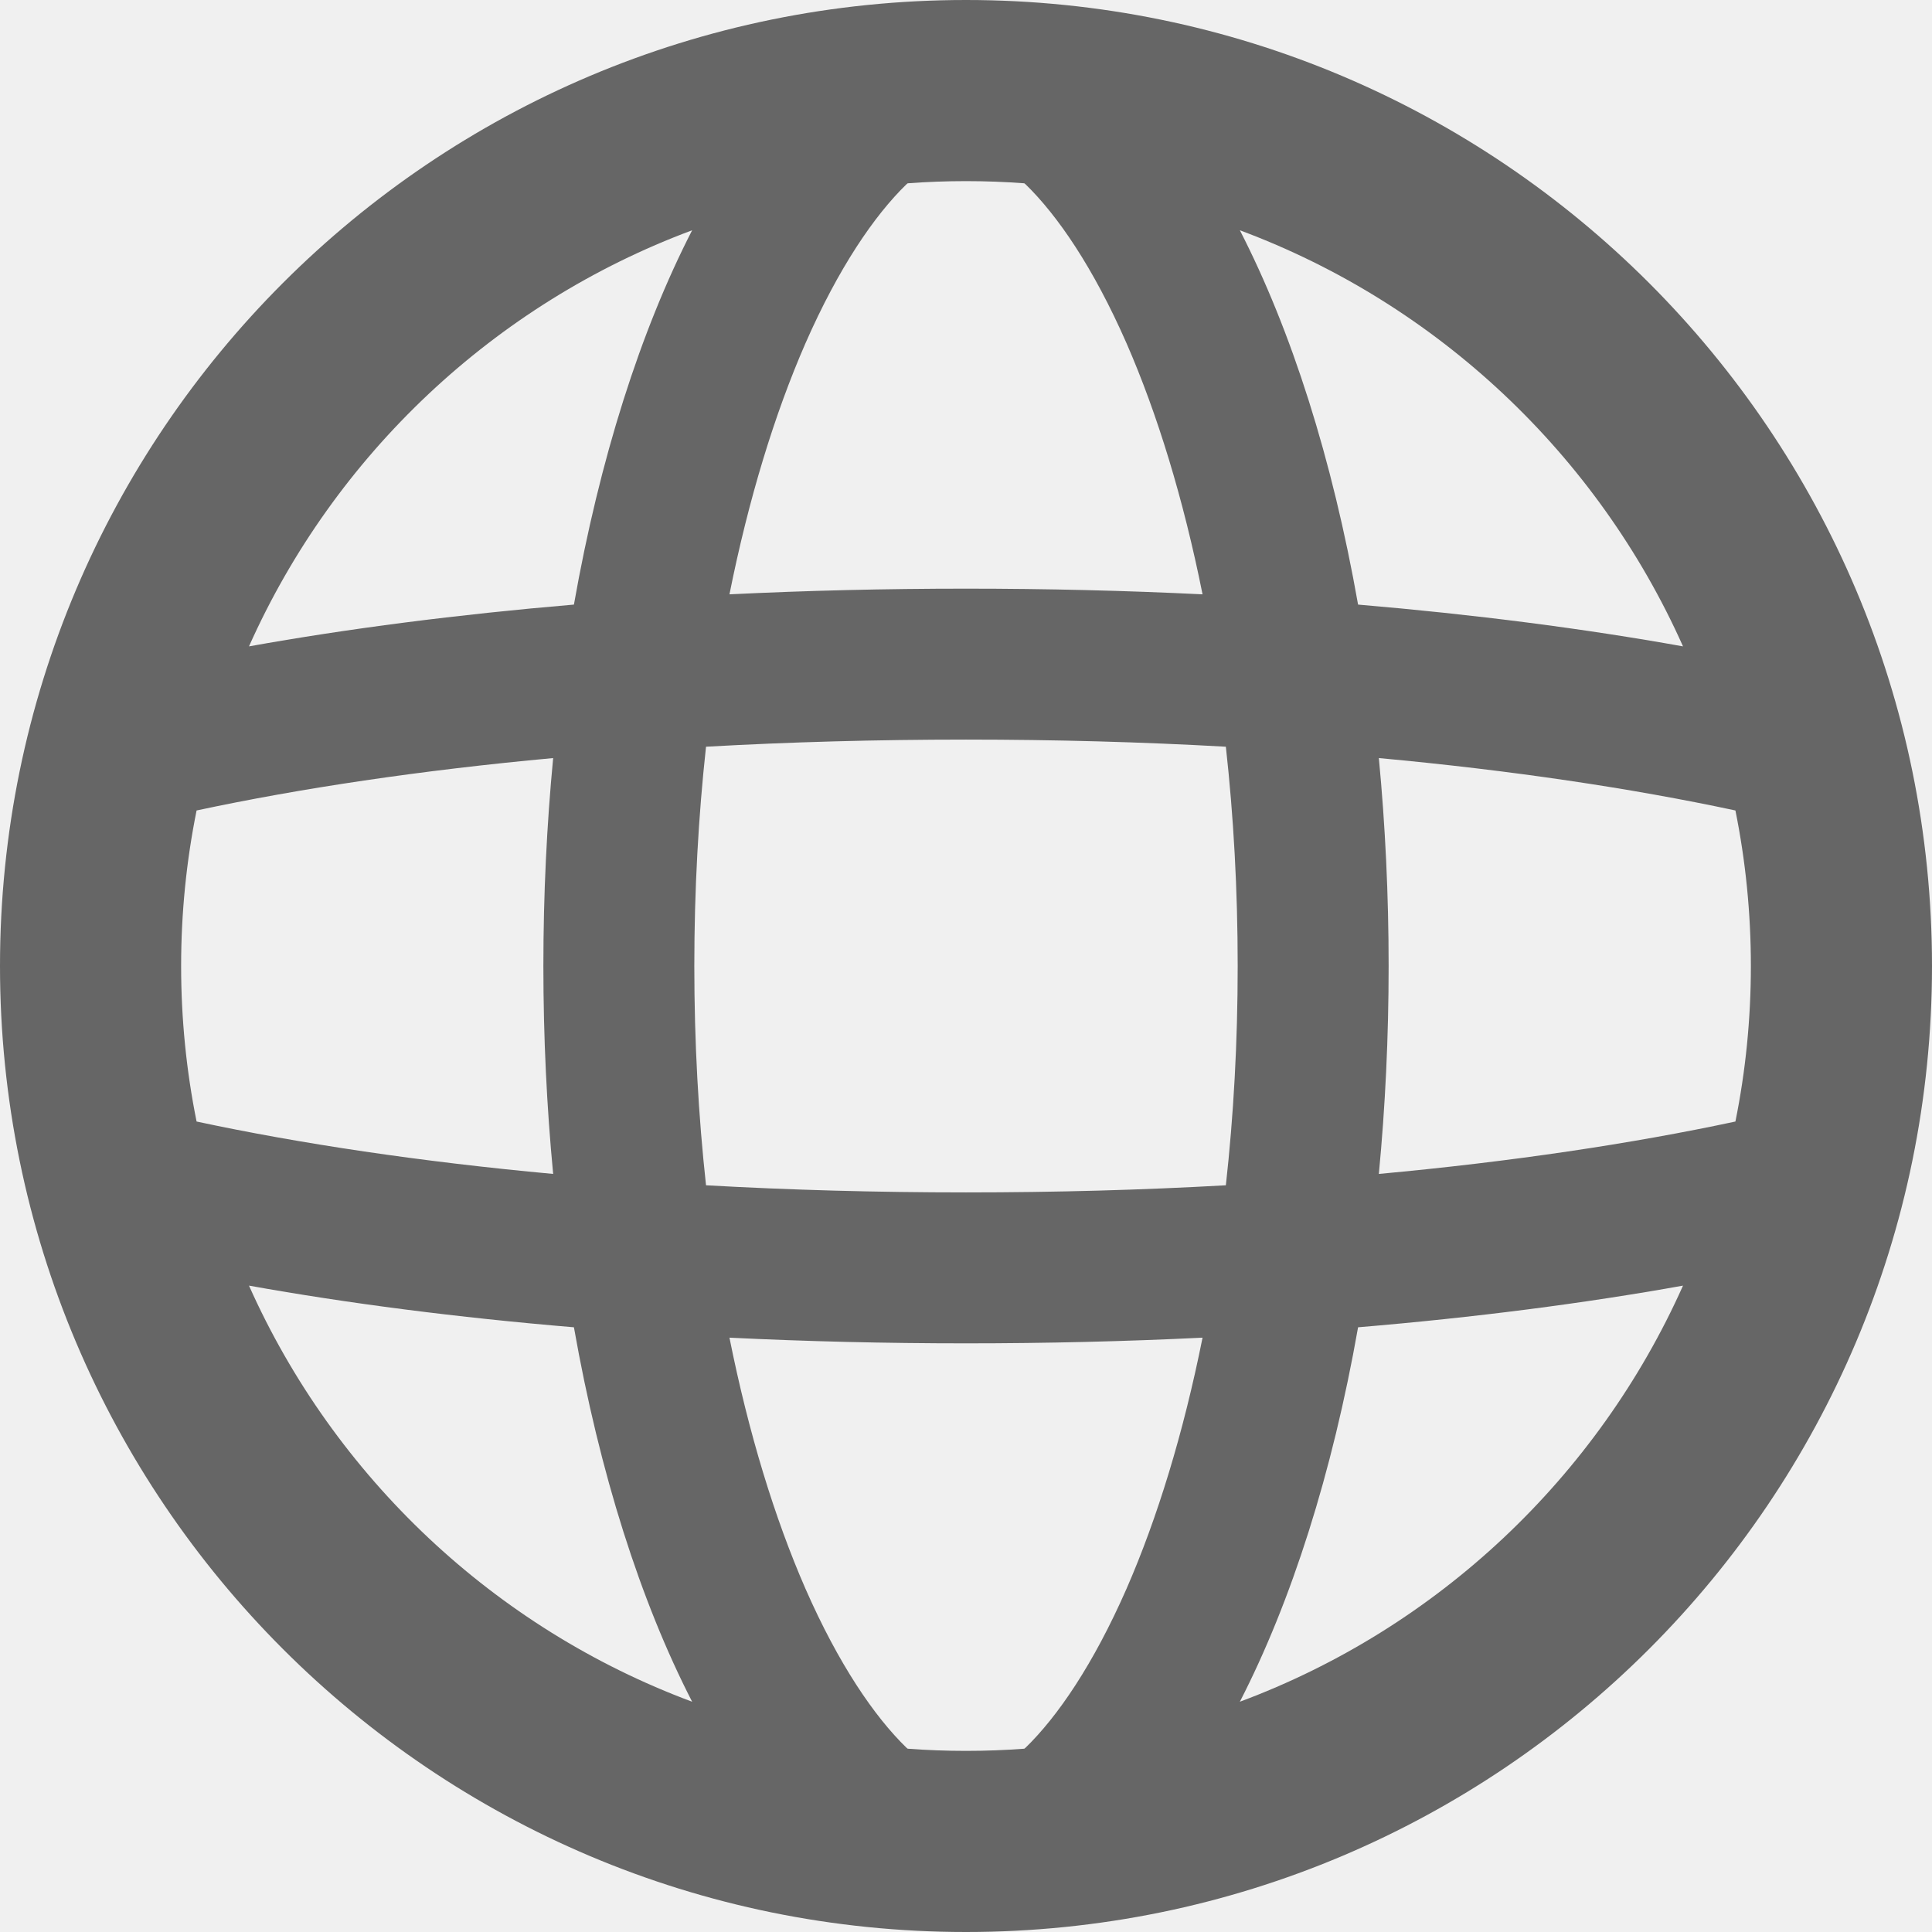
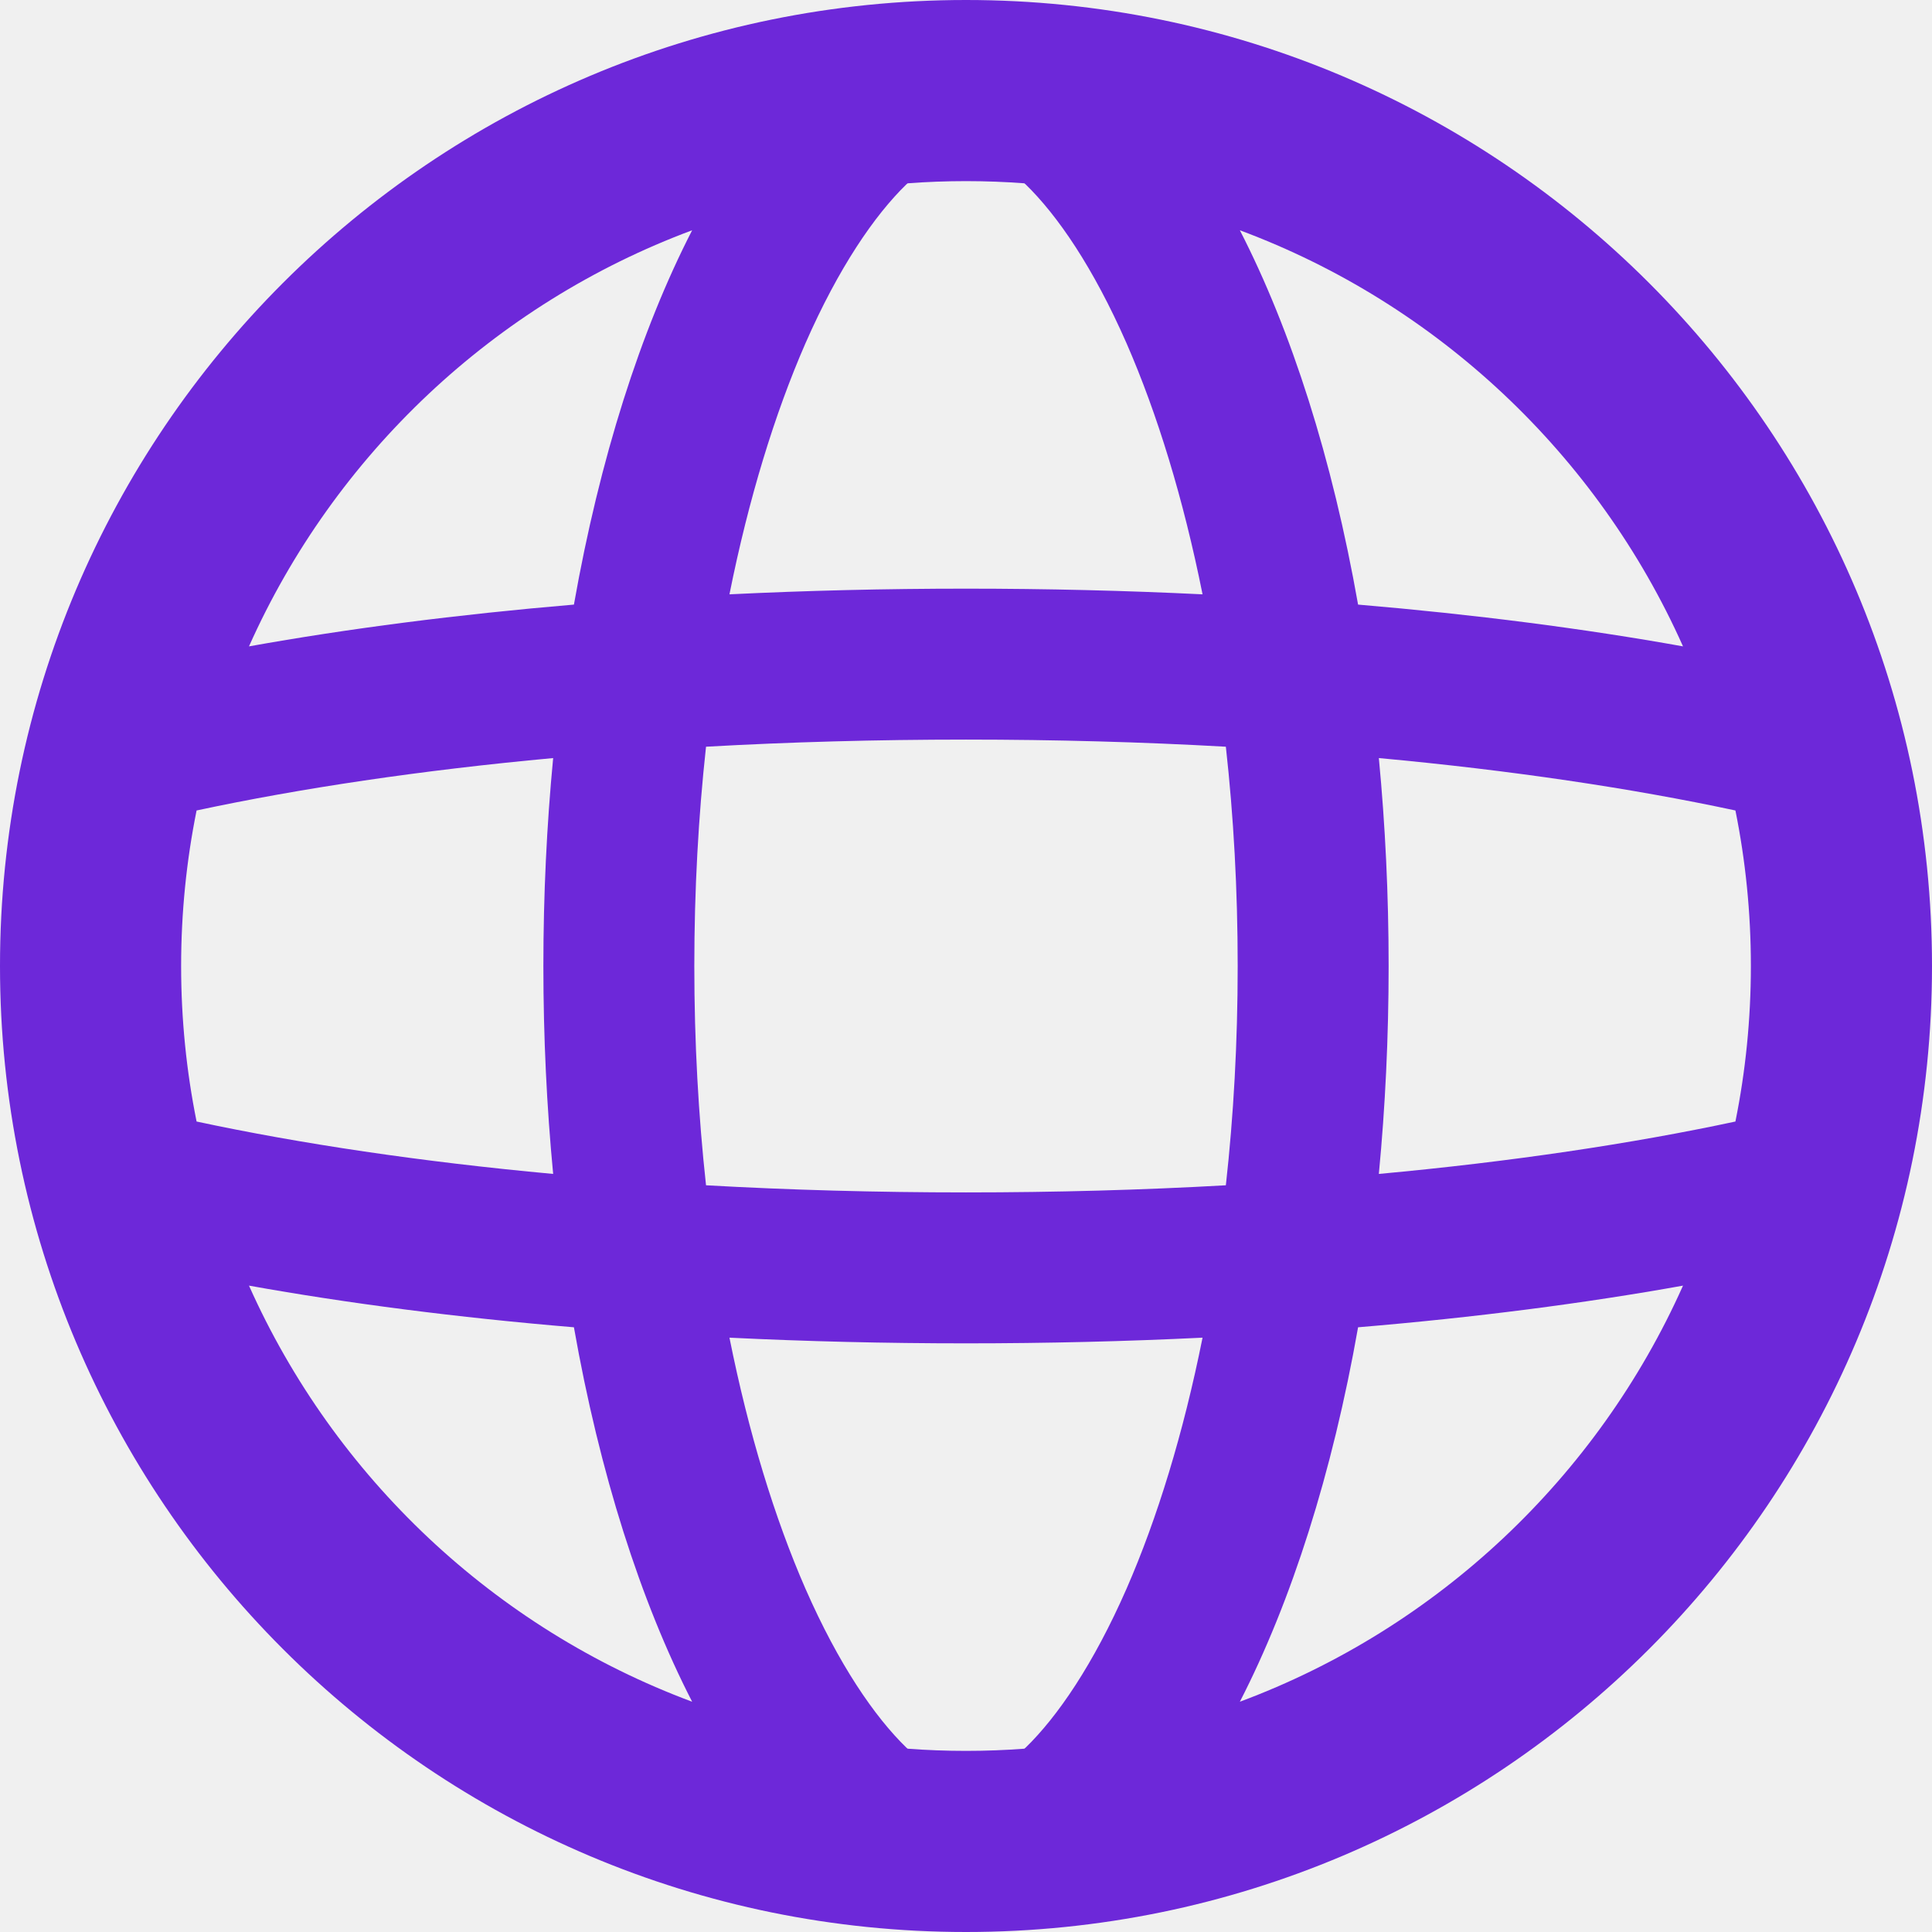
<svg xmlns="http://www.w3.org/2000/svg" width="16" height="16" viewBox="0 0 16 16" fill="none">
  <g clip-path="url(#clip0_868_525)">
-     <path fill-rule="evenodd" clip-rule="evenodd" d="M10.268 14.093C11.905 13.484 13.23 12.233 13.938 10.647C13.119 10.794 12.214 10.911 11.247 10.992C11.034 12.2 10.695 13.262 10.268 14.093ZM8 16C12.418 16 16 12.418 16 8C16 3.582 12.418 0 8 0C3.582 0 0 3.582 0 8C0 12.418 3.582 16 8 16ZM8.483 14.482C8.324 14.494 8.163 14.5 8 14.5C7.837 14.5 7.676 14.494 7.517 14.482C7.513 14.479 7.51 14.476 7.506 14.473C7.242 14.216 6.946 13.785 6.67 13.156C6.416 12.574 6.2 11.871 6.041 11.078C6.676 11.109 7.331 11.125 8 11.125C8.669 11.125 9.324 11.109 9.959 11.078C9.8 11.871 9.584 12.574 9.33 13.156C9.054 13.785 8.758 14.216 8.494 14.473C8.49 14.476 8.487 14.479 8.483 14.482ZM11.419 9.722C12.514 9.621 13.512 9.472 14.372 9.288C14.456 8.872 14.5 8.441 14.5 8C14.5 7.559 14.456 7.128 14.372 6.712C13.512 6.528 12.514 6.379 11.419 6.278C11.472 6.832 11.5 7.409 11.5 8C11.5 8.591 11.472 9.168 11.419 9.722ZM10.152 6.184C10.216 6.76 10.25 7.368 10.25 8C10.25 8.632 10.216 9.24 10.152 9.816C9.461 9.855 8.741 9.875 8 9.875C7.259 9.875 6.539 9.855 5.847 9.816C5.784 9.24 5.75 8.632 5.75 8C5.75 7.368 5.784 6.76 5.847 6.184C6.539 6.145 7.259 6.125 8 6.125C8.741 6.125 9.461 6.145 10.152 6.184ZM11.247 5.007C12.214 5.089 13.119 5.206 13.938 5.353C13.23 3.767 11.905 2.516 10.268 1.907C10.695 2.738 11.034 3.8 11.247 5.007ZM8.483 1.518C8.487 1.521 8.49 1.524 8.494 1.527C8.758 1.784 9.054 2.215 9.33 2.844C9.584 3.426 9.8 4.129 9.959 4.922C9.324 4.891 8.669 4.875 8 4.875C7.331 4.875 6.676 4.891 6.041 4.922C6.2 4.129 6.416 3.426 6.67 2.844C6.946 2.215 7.242 1.784 7.506 1.527C7.51 1.524 7.513 1.521 7.517 1.518C7.676 1.506 7.837 1.5 8 1.5C8.163 1.5 8.324 1.506 8.483 1.518ZM5.732 1.907C4.095 2.516 2.77 3.767 2.062 5.353C2.881 5.206 3.786 5.089 4.753 5.007C4.966 3.8 5.305 2.738 5.732 1.907ZM4.581 6.278C3.486 6.379 2.488 6.528 1.628 6.712C1.544 7.128 1.5 7.559 1.5 8C1.5 8.441 1.544 8.872 1.628 9.288C2.488 9.472 3.486 9.621 4.581 9.722C4.528 9.168 4.5 8.591 4.5 8C4.5 7.409 4.528 6.832 4.581 6.278ZM4.753 10.992C3.786 10.911 2.881 10.794 2.062 10.647C2.77 12.233 4.095 13.484 5.732 14.093C5.305 13.262 4.966 12.2 4.753 10.992Z" fill="#666666" />
+     <path fill-rule="evenodd" clip-rule="evenodd" d="M10.268 14.093C11.905 13.484 13.23 12.233 13.938 10.647C13.119 10.794 12.214 10.911 11.247 10.992C11.034 12.2 10.695 13.262 10.268 14.093ZM8 16C12.418 16 16 12.418 16 8C16 3.582 12.418 0 8 0C3.582 0 0 3.582 0 8C0 12.418 3.582 16 8 16ZM8.483 14.482C8.324 14.494 8.163 14.5 8 14.5C7.837 14.5 7.676 14.494 7.517 14.482C7.513 14.479 7.51 14.476 7.506 14.473C7.242 14.216 6.946 13.785 6.67 13.156C6.416 12.574 6.2 11.871 6.041 11.078C6.676 11.109 7.331 11.125 8 11.125C8.669 11.125 9.324 11.109 9.959 11.078C9.8 11.871 9.584 12.574 9.33 13.156C9.054 13.785 8.758 14.216 8.494 14.473C8.49 14.476 8.487 14.479 8.483 14.482ZM11.419 9.722C12.514 9.621 13.512 9.472 14.372 9.288C14.456 8.872 14.5 8.441 14.5 8C14.5 7.559 14.456 7.128 14.372 6.712C13.512 6.528 12.514 6.379 11.419 6.278C11.472 6.832 11.5 7.409 11.5 8C11.5 8.591 11.472 9.168 11.419 9.722ZM10.152 6.184C10.216 6.76 10.25 7.368 10.25 8C10.25 8.632 10.216 9.24 10.152 9.816C9.461 9.855 8.741 9.875 8 9.875C7.259 9.875 6.539 9.855 5.847 9.816C5.784 9.24 5.75 8.632 5.75 8C5.75 7.368 5.784 6.76 5.847 6.184C6.539 6.145 7.259 6.125 8 6.125C8.741 6.125 9.461 6.145 10.152 6.184ZM11.247 5.007C12.214 5.089 13.119 5.206 13.938 5.353C13.23 3.767 11.905 2.516 10.268 1.907C10.695 2.738 11.034 3.8 11.247 5.007ZM8.483 1.518C8.487 1.521 8.49 1.524 8.494 1.527C8.758 1.784 9.054 2.215 9.33 2.844C9.584 3.426 9.8 4.129 9.959 4.922C9.324 4.891 8.669 4.875 8 4.875C7.331 4.875 6.676 4.891 6.041 4.922C6.2 4.129 6.416 3.426 6.67 2.844C6.946 2.215 7.242 1.784 7.506 1.527C7.51 1.524 7.513 1.521 7.517 1.518C7.676 1.506 7.837 1.5 8 1.5C8.163 1.5 8.324 1.506 8.483 1.518ZM5.732 1.907C4.095 2.516 2.77 3.767 2.062 5.353C2.881 5.206 3.786 5.089 4.753 5.007C4.966 3.8 5.305 2.738 5.732 1.907ZM4.581 6.278C3.486 6.379 2.488 6.528 1.628 6.712C1.544 7.128 1.5 7.559 1.5 8C1.5 8.441 1.544 8.872 1.628 9.288C2.488 9.472 3.486 9.621 4.581 9.722C4.528 9.168 4.5 8.591 4.5 8C4.5 7.409 4.528 6.832 4.581 6.278ZM4.753 10.992C3.786 10.911 2.881 10.794 2.062 10.647C2.77 12.233 4.095 13.484 5.732 14.093C5.305 13.262 4.966 12.2 4.753 10.992Z" fill="#6D28D9" />
  </g>
  <defs>
    <clipPath id="clip0_868_525">
      <rect width="16" height="16" fill="white" />
    </clipPath>
  </defs>
</svg>
